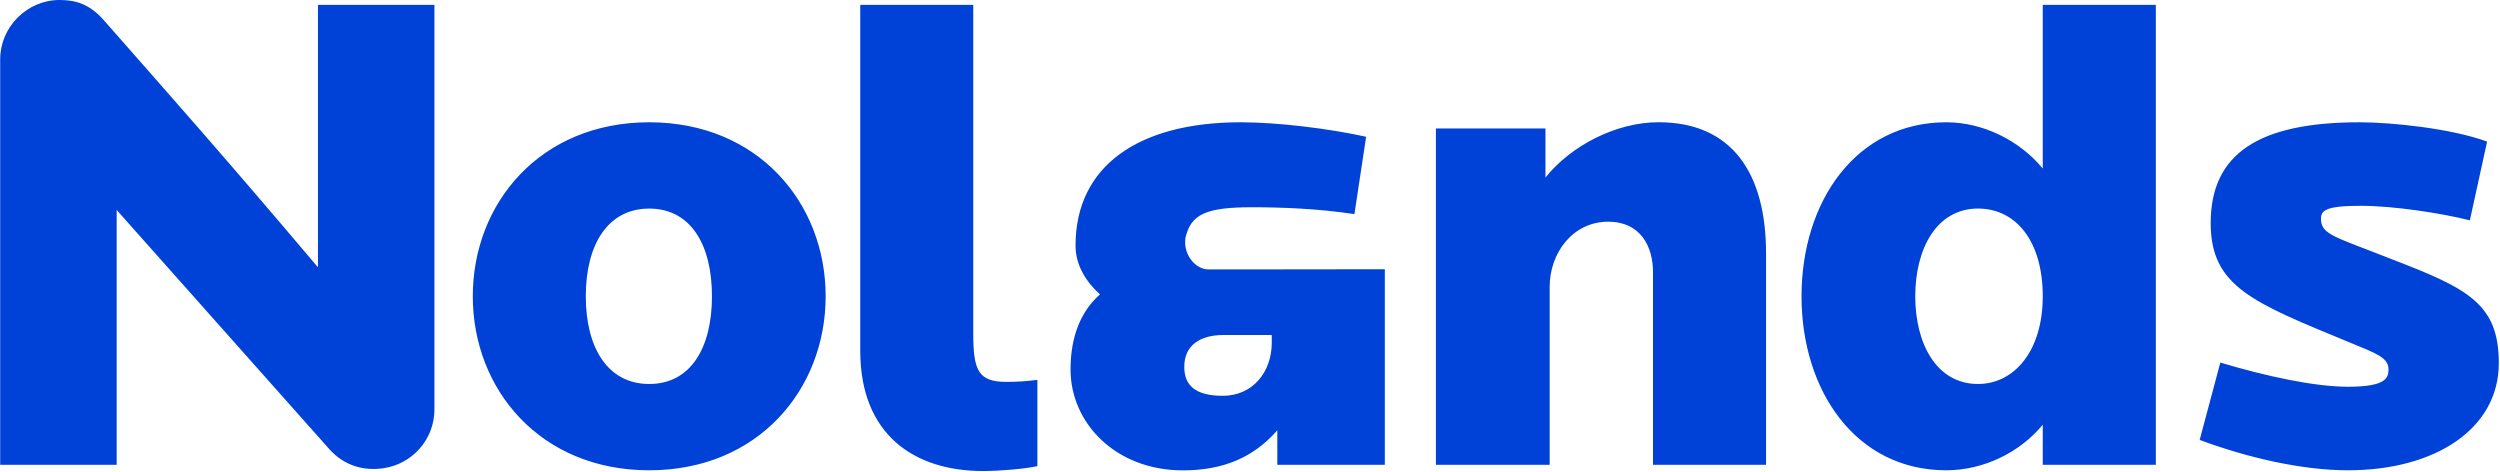
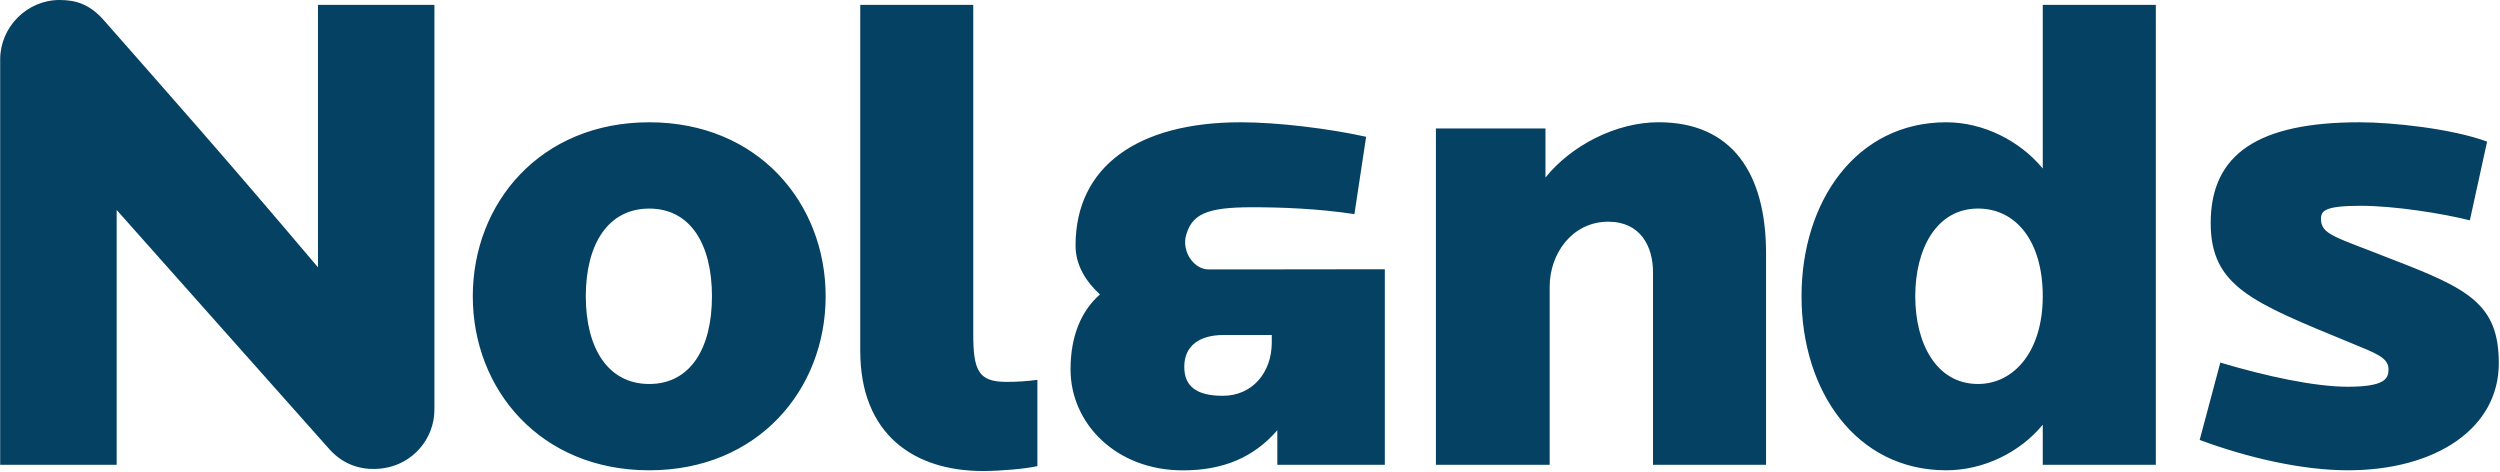
<svg xmlns="http://www.w3.org/2000/svg" width="69px" height="13px" viewBox="0 0 69 13" version="1.1">
  <g id="Chat-Section---For-Dev" stroke="none" stroke-width="1" fill="none" fill-rule="evenodd">
-     <g id="Nolands-Homepage-V1.3-Extra-Designs----Chat-Section-(Not-approved)-Copy-2" transform="translate(-81, -1426)" fill="#0042d7">
+     <g id="Nolands-Homepage-V1.3-Extra-Designs----Chat-Section-(Not-approved)-Copy-2" transform="translate(-81, -1426)" fill="#054163">
      <g id="sec/footer" transform="translate(0.005, 954)">
        <g id="sec/footer-info-copyright" transform="translate(81, 467)">
          <g id="icon-nolands-logo-white-small" transform="translate(0, 5)">
            <path d="M35.096,9.246 L33.765,9.246 C33.118,9.246 32.681,9.531 32.681,10.123 C32.681,10.637 32.984,10.924 33.746,10.924 C34.564,10.924 35.096,10.275 35.096,9.454 L35.096,9.246 Z M35.096,7.435 L38.216,7.431 L38.216,12.829 L35.249,12.829 L35.249,11.875 C34.602,12.619 33.765,12.982 32.642,12.982 C30.797,12.982 29.542,11.685 29.542,10.198 C29.542,9.285 29.828,8.591 30.353,8.126 C29.966,7.769 29.68,7.321 29.68,6.776 C29.68,4.592 31.403,3.375 34.238,3.375 C35.265,3.375 36.674,3.548 37.7,3.775 L37.377,5.91 C36.387,5.758 35.36,5.72 34.56,5.72 C33.274,5.72 32.872,5.914 32.716,6.55 C32.637,7.023 32.993,7.435 33.341,7.435 L35.096,7.435 Z M65.994,7.149 C64.454,6.538 64.054,6.48 64.054,6.042 C64.054,5.814 64.168,5.68 65.156,5.68 C66.07,5.68 67.402,5.889 68.163,6.081 L68.639,3.908 C67.65,3.546 66.014,3.375 65.118,3.375 C62.323,3.375 61.01,4.25 61.01,6.156 C61.01,7.911 62.17,8.349 64.852,9.454 C65.595,9.759 65.918,9.873 65.918,10.197 C65.918,10.445 65.823,10.674 64.796,10.674 C63.883,10.674 62.55,10.388 61.276,10.007 L60.706,12.142 C62.037,12.637 63.541,12.98 64.796,12.98 C67.231,12.98 68.962,11.818 68.962,10.027 C68.962,8.387 68.124,7.967 65.994,7.149 L65.994,7.149 Z M56.375,8.177 C56.375,6.652 55.634,5.756 54.587,5.756 C53.447,5.756 52.856,6.862 52.856,8.177 C52.856,9.491 53.447,10.598 54.587,10.598 C55.577,10.598 56.375,9.702 56.375,8.177 L56.375,8.177 Z M56.375,0.134 L59.496,0.134 L59.496,12.828 L56.375,12.828 L56.375,11.722 C55.748,12.486 54.74,12.98 53.712,12.98 C51.22,12.98 49.717,10.789 49.717,8.177 C49.717,5.565 51.22,3.375 53.712,3.375 C54.74,3.375 55.748,3.889 56.375,4.651 L56.375,0.134 Z M45.772,3.374 C44.592,3.374 43.355,4.022 42.65,4.899 L42.65,3.546 L39.626,3.546 L39.626,12.828 L42.766,12.828 L42.766,7.911 C42.766,6.996 43.393,6.119 44.383,6.119 C45.276,6.119 45.618,6.805 45.618,7.511 L45.618,12.828 L48.738,12.828 L48.738,6.996 C48.738,4.766 47.787,3.374 45.772,3.374 L45.772,3.374 Z M26.857,9.207 L26.857,0.134 L23.738,0.134 L23.738,9.683 C23.738,11.989 25.221,13 27.124,13 C27.599,13 28.284,12.942 28.627,12.865 L28.627,10.484 C28.341,10.521 28.075,10.54 27.771,10.54 C26.991,10.54 26.857,10.217 26.857,9.207 L26.857,9.207 Z M19.645,8.177 C19.645,6.747 19.055,5.757 17.914,5.757 C16.772,5.757 16.163,6.747 16.163,8.177 C16.163,9.606 16.772,10.598 17.914,10.598 C19.055,10.598 19.645,9.606 19.645,8.177 L19.645,8.177 Z M22.783,8.177 C22.783,10.75 20.919,12.98 17.914,12.98 C14.908,12.98 13.044,10.75 13.044,8.177 C13.044,5.605 14.908,3.375 17.914,3.375 C20.919,3.375 22.783,5.605 22.783,8.177 L22.783,8.177 Z M8.771,0.134 L11.985,0.134 L11.985,11.303 C11.985,12.123 11.377,12.809 10.577,12.923 C10.044,13 9.512,12.865 9.095,12.408 L3.215,5.795 L3.215,12.828 L0,12.828 L0,1.639 C0,0.744 0.743,0 1.636,0 C2.092,0 2.474,0.114 2.872,0.571 C4.547,2.478 6.127,4.25 8.771,7.378 L8.771,0.134 Z" id="icon-nolands-logo-white" />
          </g>
        </g>
      </g>
    </g>
  </g>
</svg>
